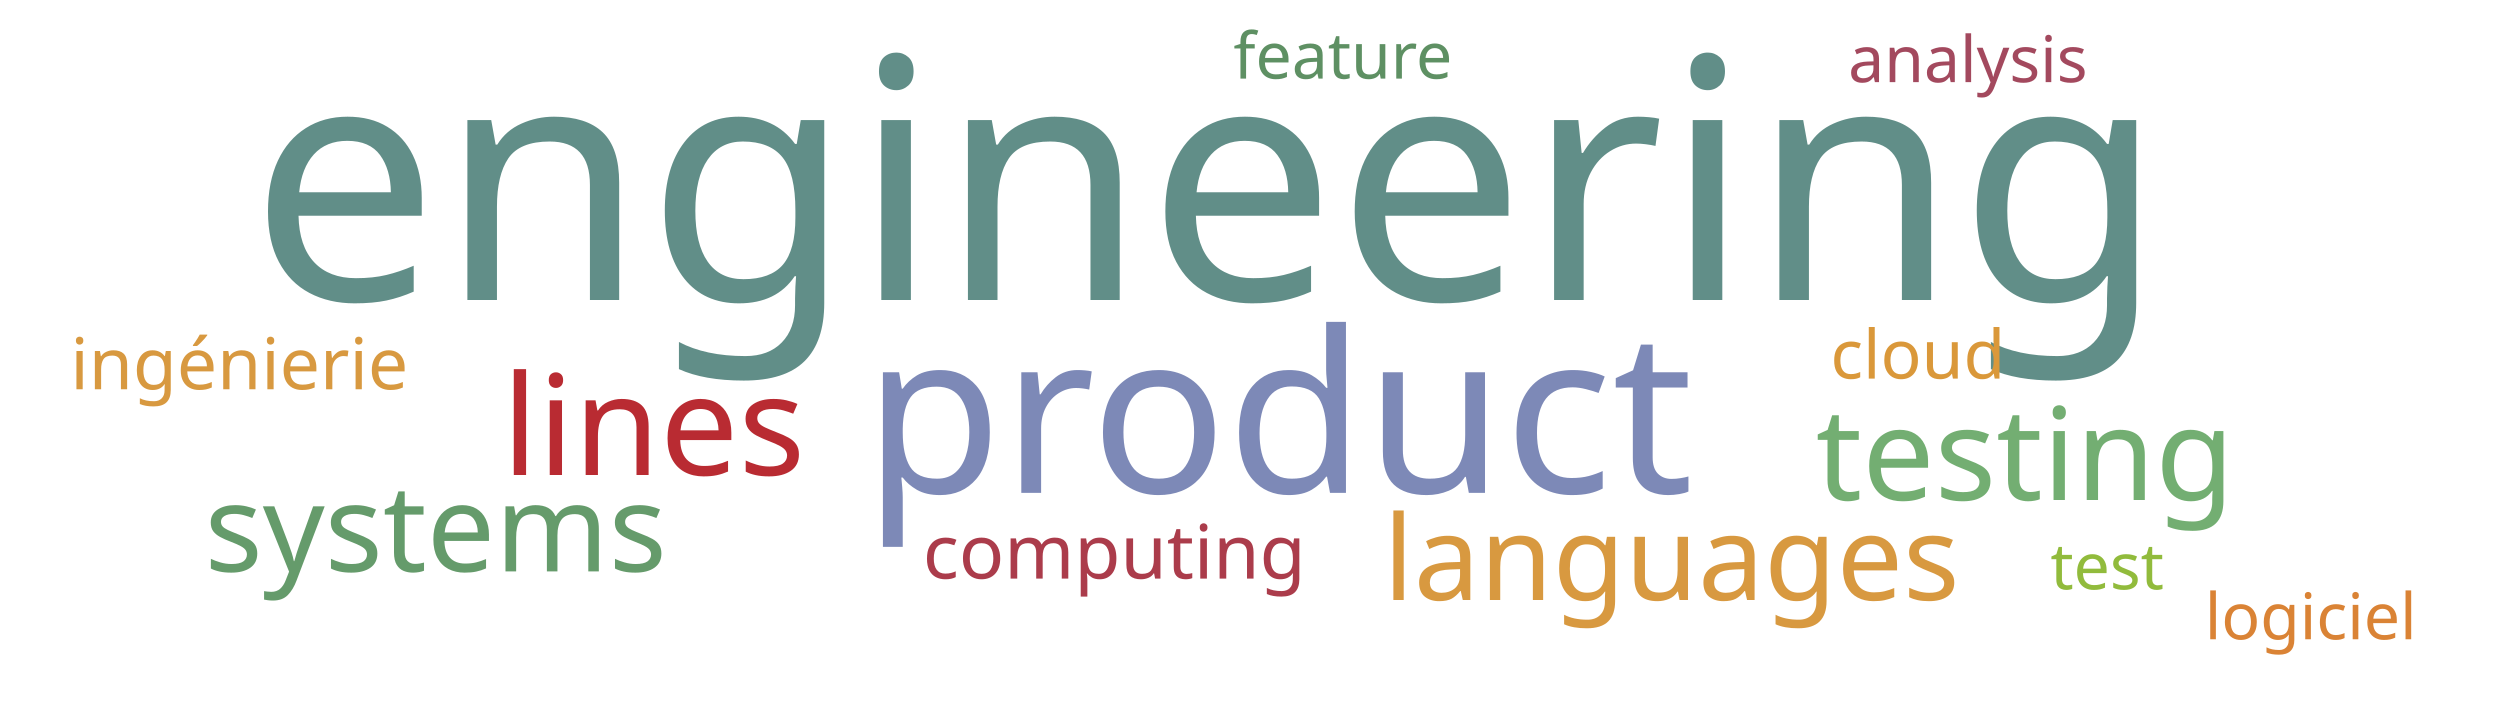
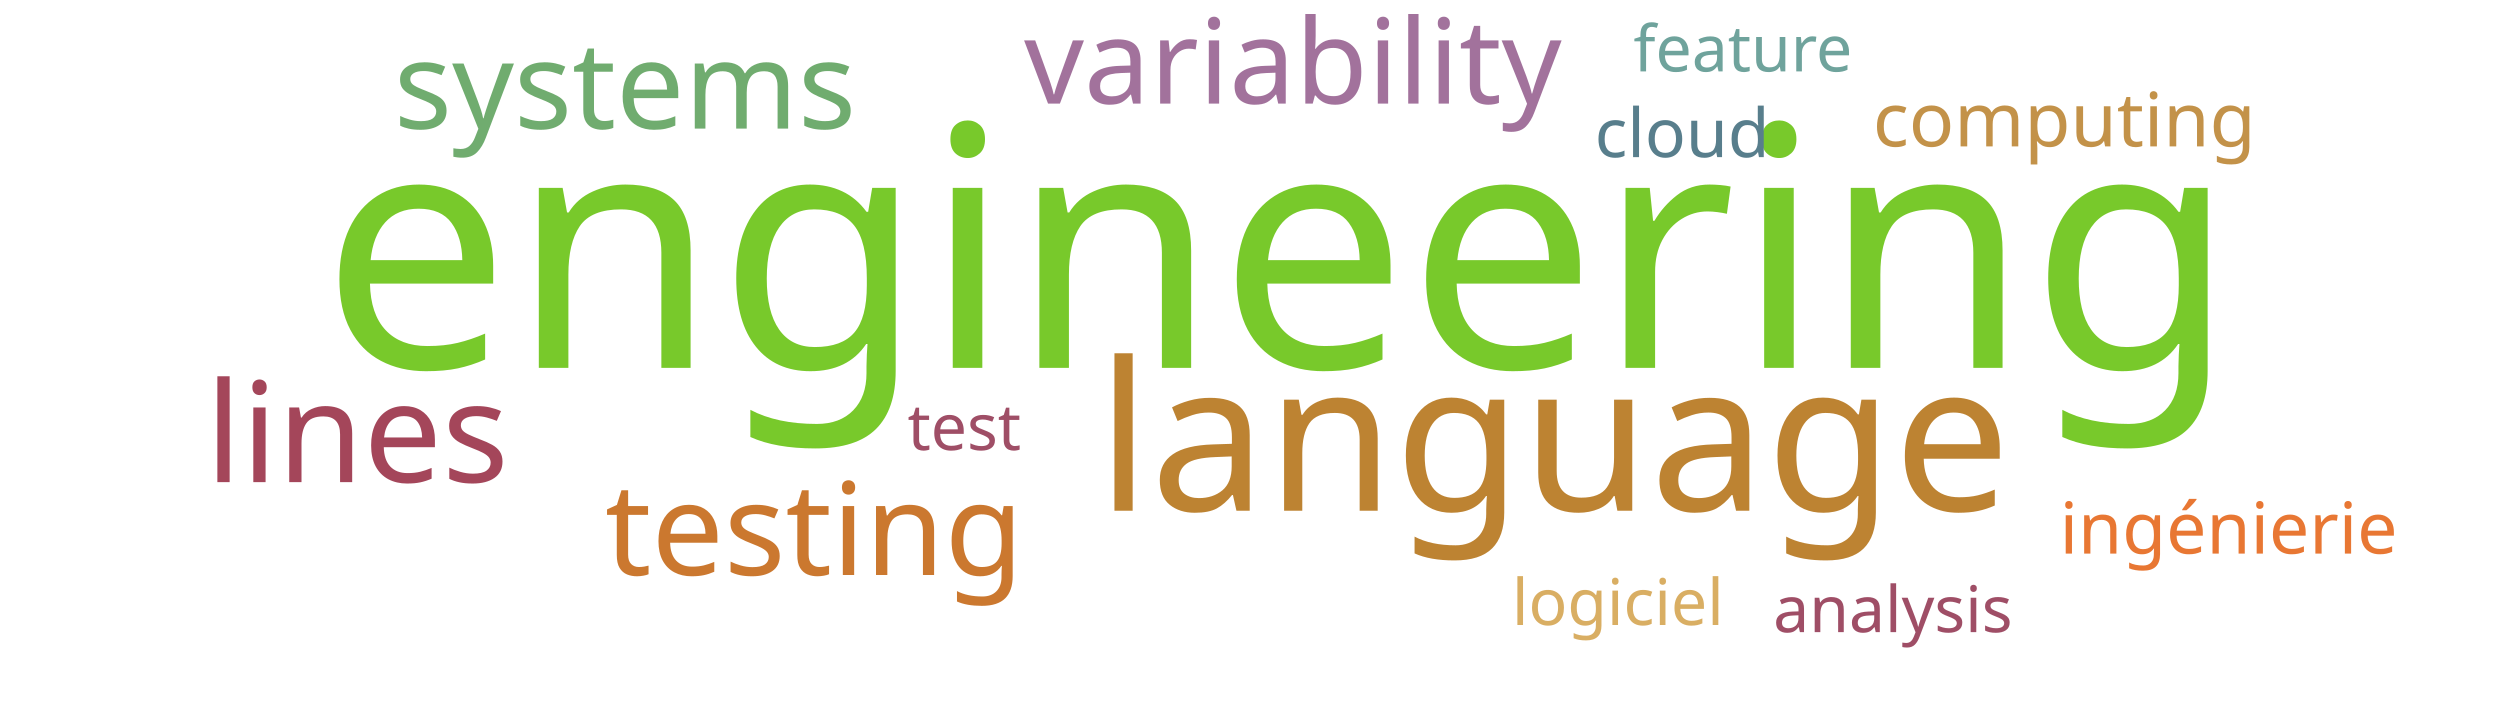
<svg xmlns="http://www.w3.org/2000/svg" width="700" height="200">
  <g transform="translate(350, 100)">
-     <text text-anchor="middle" style="font-family: Impact; font-size: 94px; fill: #618e88" transform="translate(-12,-16)rotate(0)">engineering</text>
-     <text text-anchor="middle" style="font-family: Impact; font-size: 63px; fill: #7d89b7" transform="translate(8,38)rotate(0)">product</text>
-     <text text-anchor="middle" style="font-family: Impact; font-size: 39px; fill: #b92b32" transform="translate(-167,33)rotate(0)">lines</text>
-     <text text-anchor="middle" style="font-family: Impact; font-size: 36px; fill: #73ae72" transform="translate(217,40)rotate(0)">testing</text>
-     <text text-anchor="middle" style="font-family: Impact; font-size: 34px; fill: #659b6b" transform="translate(-228,60)rotate(0)">systems</text>
-     <text text-anchor="middle" style="font-family: Impact; font-size: 33px; fill: #d89940" transform="translate(118,68)rotate(0)">languages</text>
-     <text text-anchor="middle" style="font-family: Impact; font-size: 21px; fill: #ab3c4b" transform="translate(-38,62)rotate(0)">computing</text>
-     <text text-anchor="middle" style="font-family: Impact; font-size: 20px; fill: #d89940" transform="translate(-283,9)rotate(0)">ingénierie</text>
-     <text text-anchor="middle" style="font-family: Impact; font-size: 19px; fill: #da983a" transform="translate(187,6)rotate(0)">cloud</text>
-     <text text-anchor="middle" style="font-family: Impact; font-size: 18px; fill: #91bb3c" transform="translate(240,65)rotate(0)">test</text>
-     <text text-anchor="middle" style="font-family: Impact; font-size: 18px; fill: #da8335" transform="translate(297,79)rotate(0)">logiciel</text>
-     <text text-anchor="middle" style="font-family: Impact; font-size: 18px; fill: #5e9063" transform="translate(26,-78)rotate(0)">feature</text>
-     <text text-anchor="middle" style="font-family: Impact; font-size: 18px; fill: #a3495e" transform="translate(201,-77)rotate(0)">analysis</text>
+     <text text-anchor="middle" style="font-family: Impact; font-size: 94px; fill: #78c92b" transform="translate(8,3)rotate(0)">engineering</text>
+     <text text-anchor="middle" style="font-family: Impact; font-size: 58px; fill: #bd8332" transform="translate(85,43)rotate(0)">language</text>
+     <text text-anchor="middle" style="font-family: Impact; font-size: 39px; fill: #a4465a" transform="translate(-250,35)rotate(0)">lines</text>
+     <text text-anchor="middle" style="font-family: Impact; font-size: 36px; fill: #cb782f" transform="translate(-122,61)rotate(0)">testing</text>
+     <text text-anchor="middle" style="font-family: Impact; font-size: 34px; fill: #70ac6f" transform="translate(-175,-64)rotate(0)">systems</text>
+     <text text-anchor="middle" style="font-family: Impact; font-size: 33px; fill: #a2729c" transform="translate(12,-71)rotate(0)">variability</text>
+     <text text-anchor="middle" style="font-family: Impact; font-size: 21px; fill: #c39249" transform="translate(228,-59)rotate(0)">computing</text>
+     <text text-anchor="middle" style="font-family: Impact; font-size: 20px; fill: #e87733" transform="translate(274,55)rotate(0)">ingénierie</text>
+     <text text-anchor="middle" style="font-family: Impact; font-size: 19px; fill: #587e8c" transform="translate(121,-56)rotate(0)">cloud</text>
+     <text text-anchor="middle" style="font-family: Impact; font-size: 18px; fill: #9f4e66" transform="translate(-80,26)rotate(0)">test</text>
+     <text text-anchor="middle" style="font-family: Impact; font-size: 18px; fill: #d9ae63" transform="translate(103,75)rotate(0)">logiciel</text>
+     <text text-anchor="middle" style="font-family: Impact; font-size: 18px; fill: #6fa39c" transform="translate(138,-80)rotate(0)">feature</text>
+     <text text-anchor="middle" style="font-family: Impact; font-size: 18px; fill: #9f4e66" transform="translate(180,77)rotate(0)">analysis</text>
  </g>
</svg>
